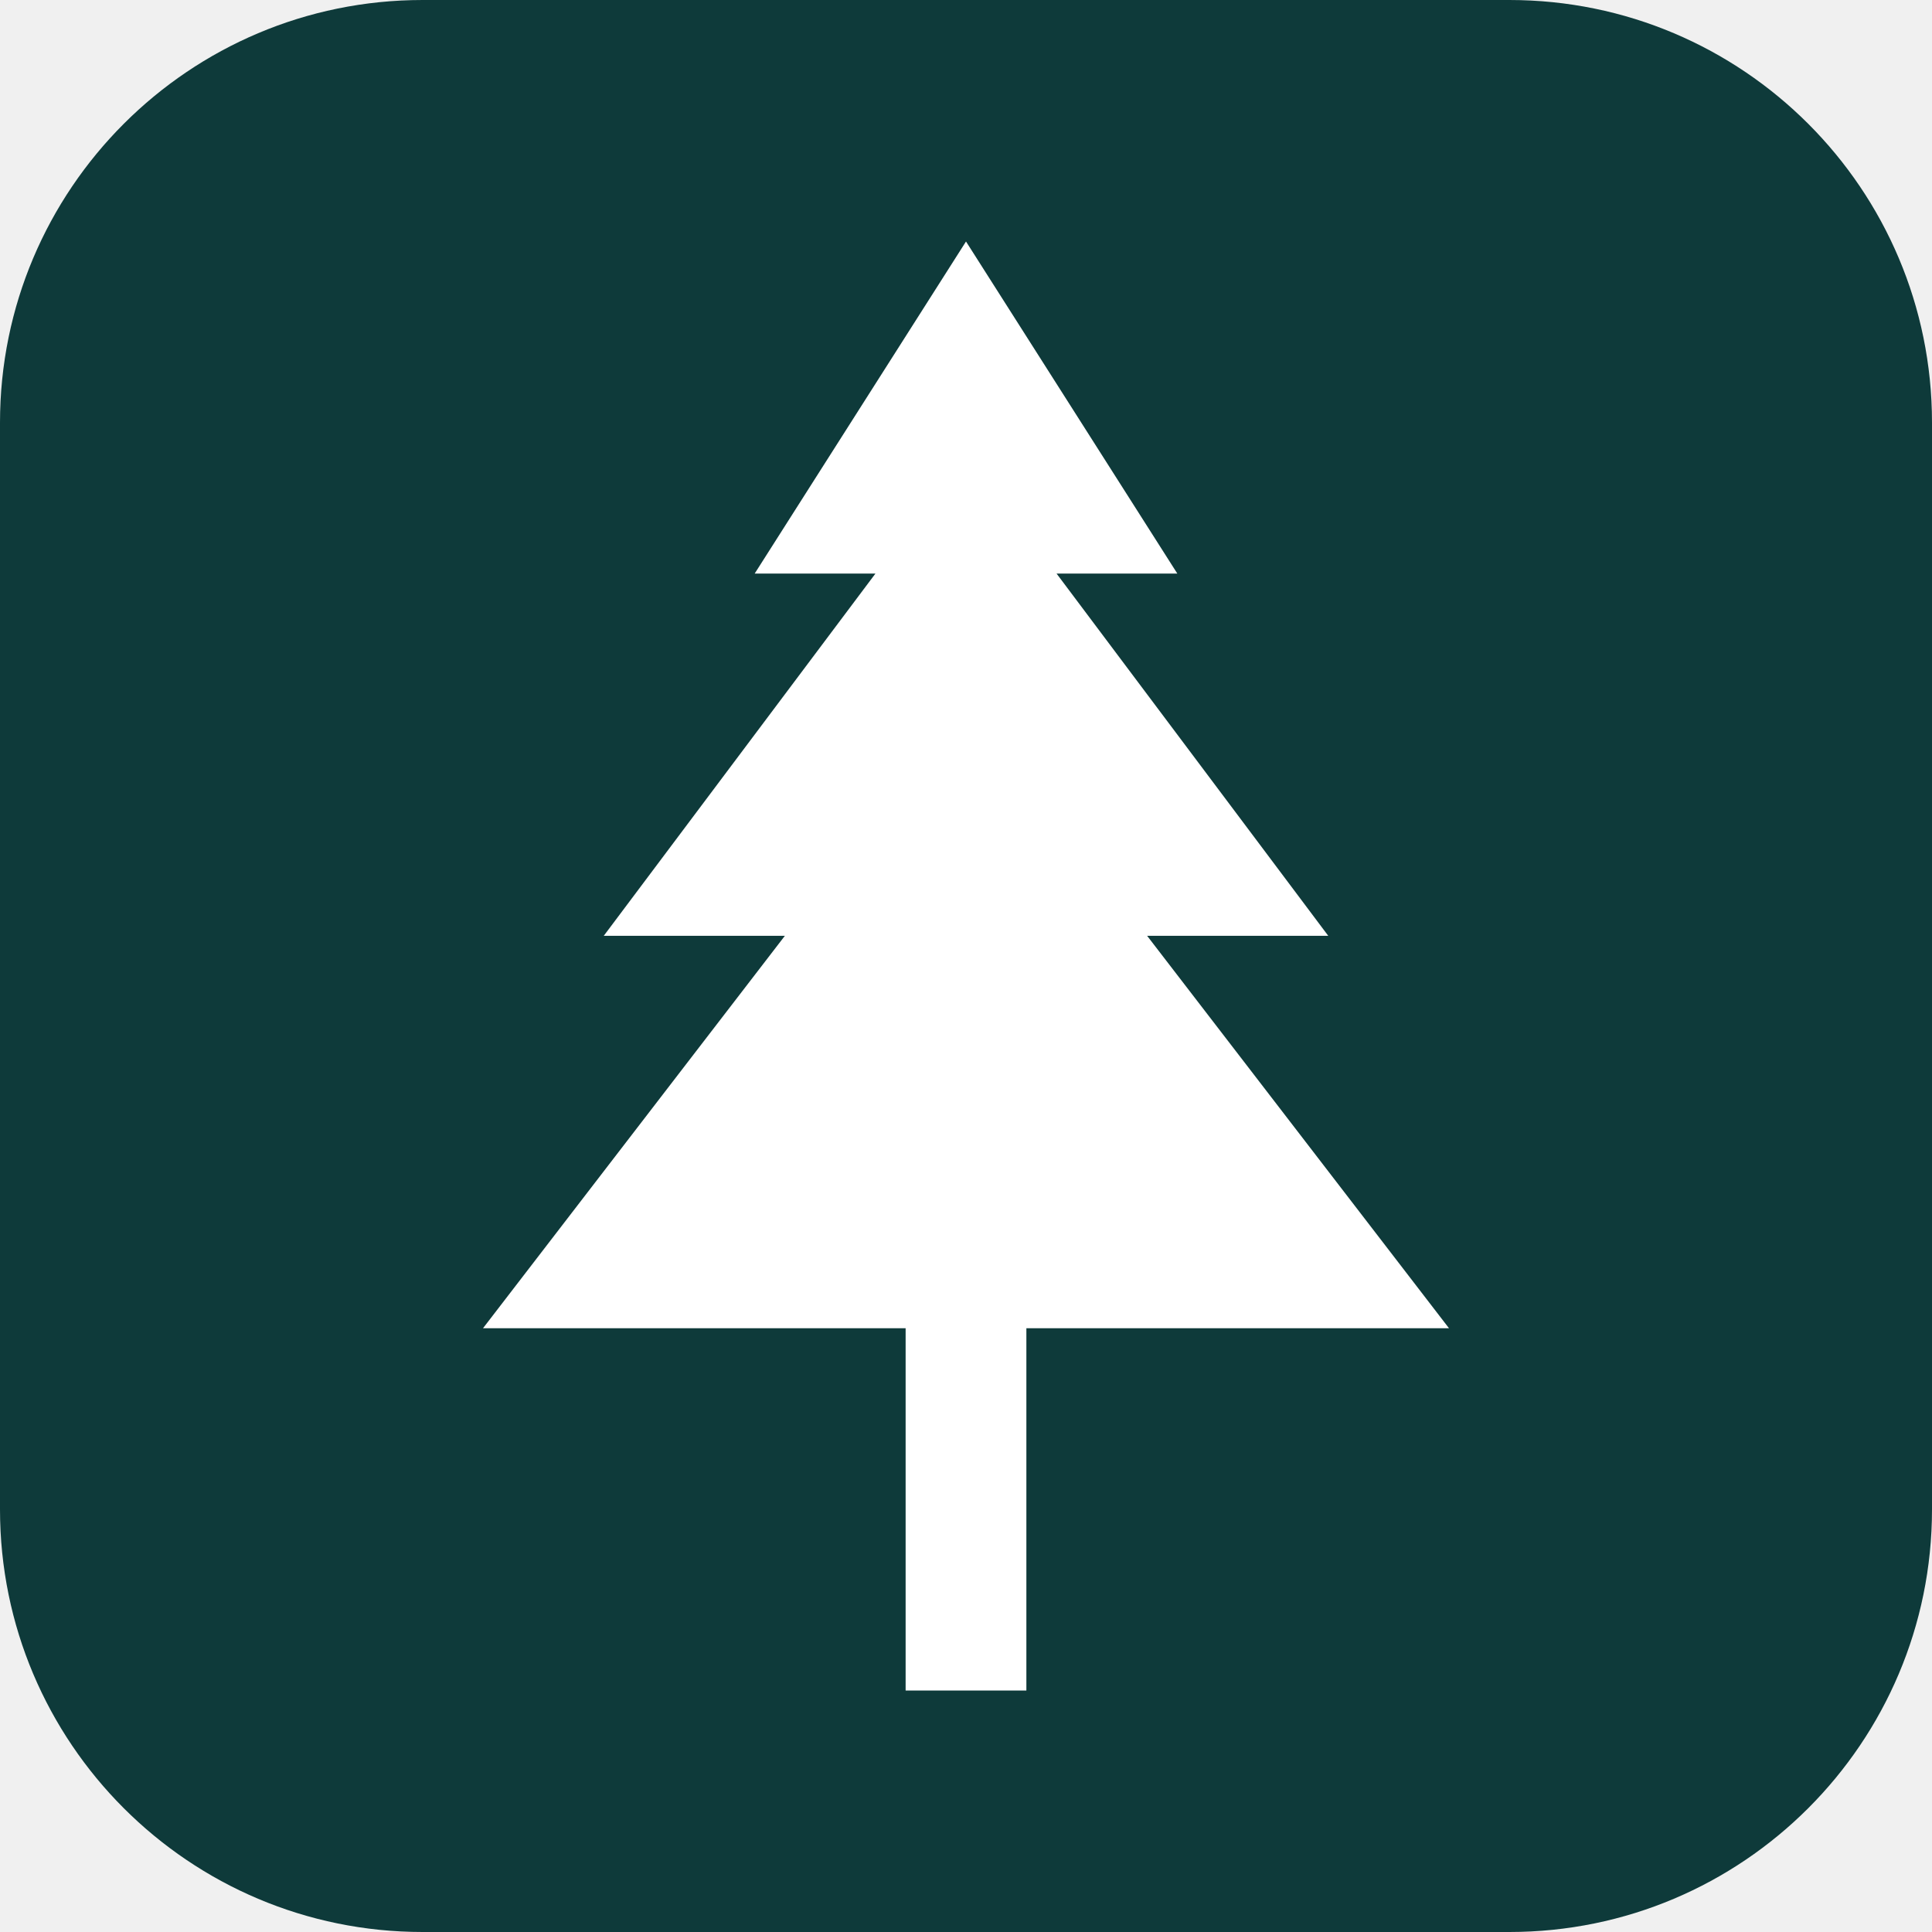
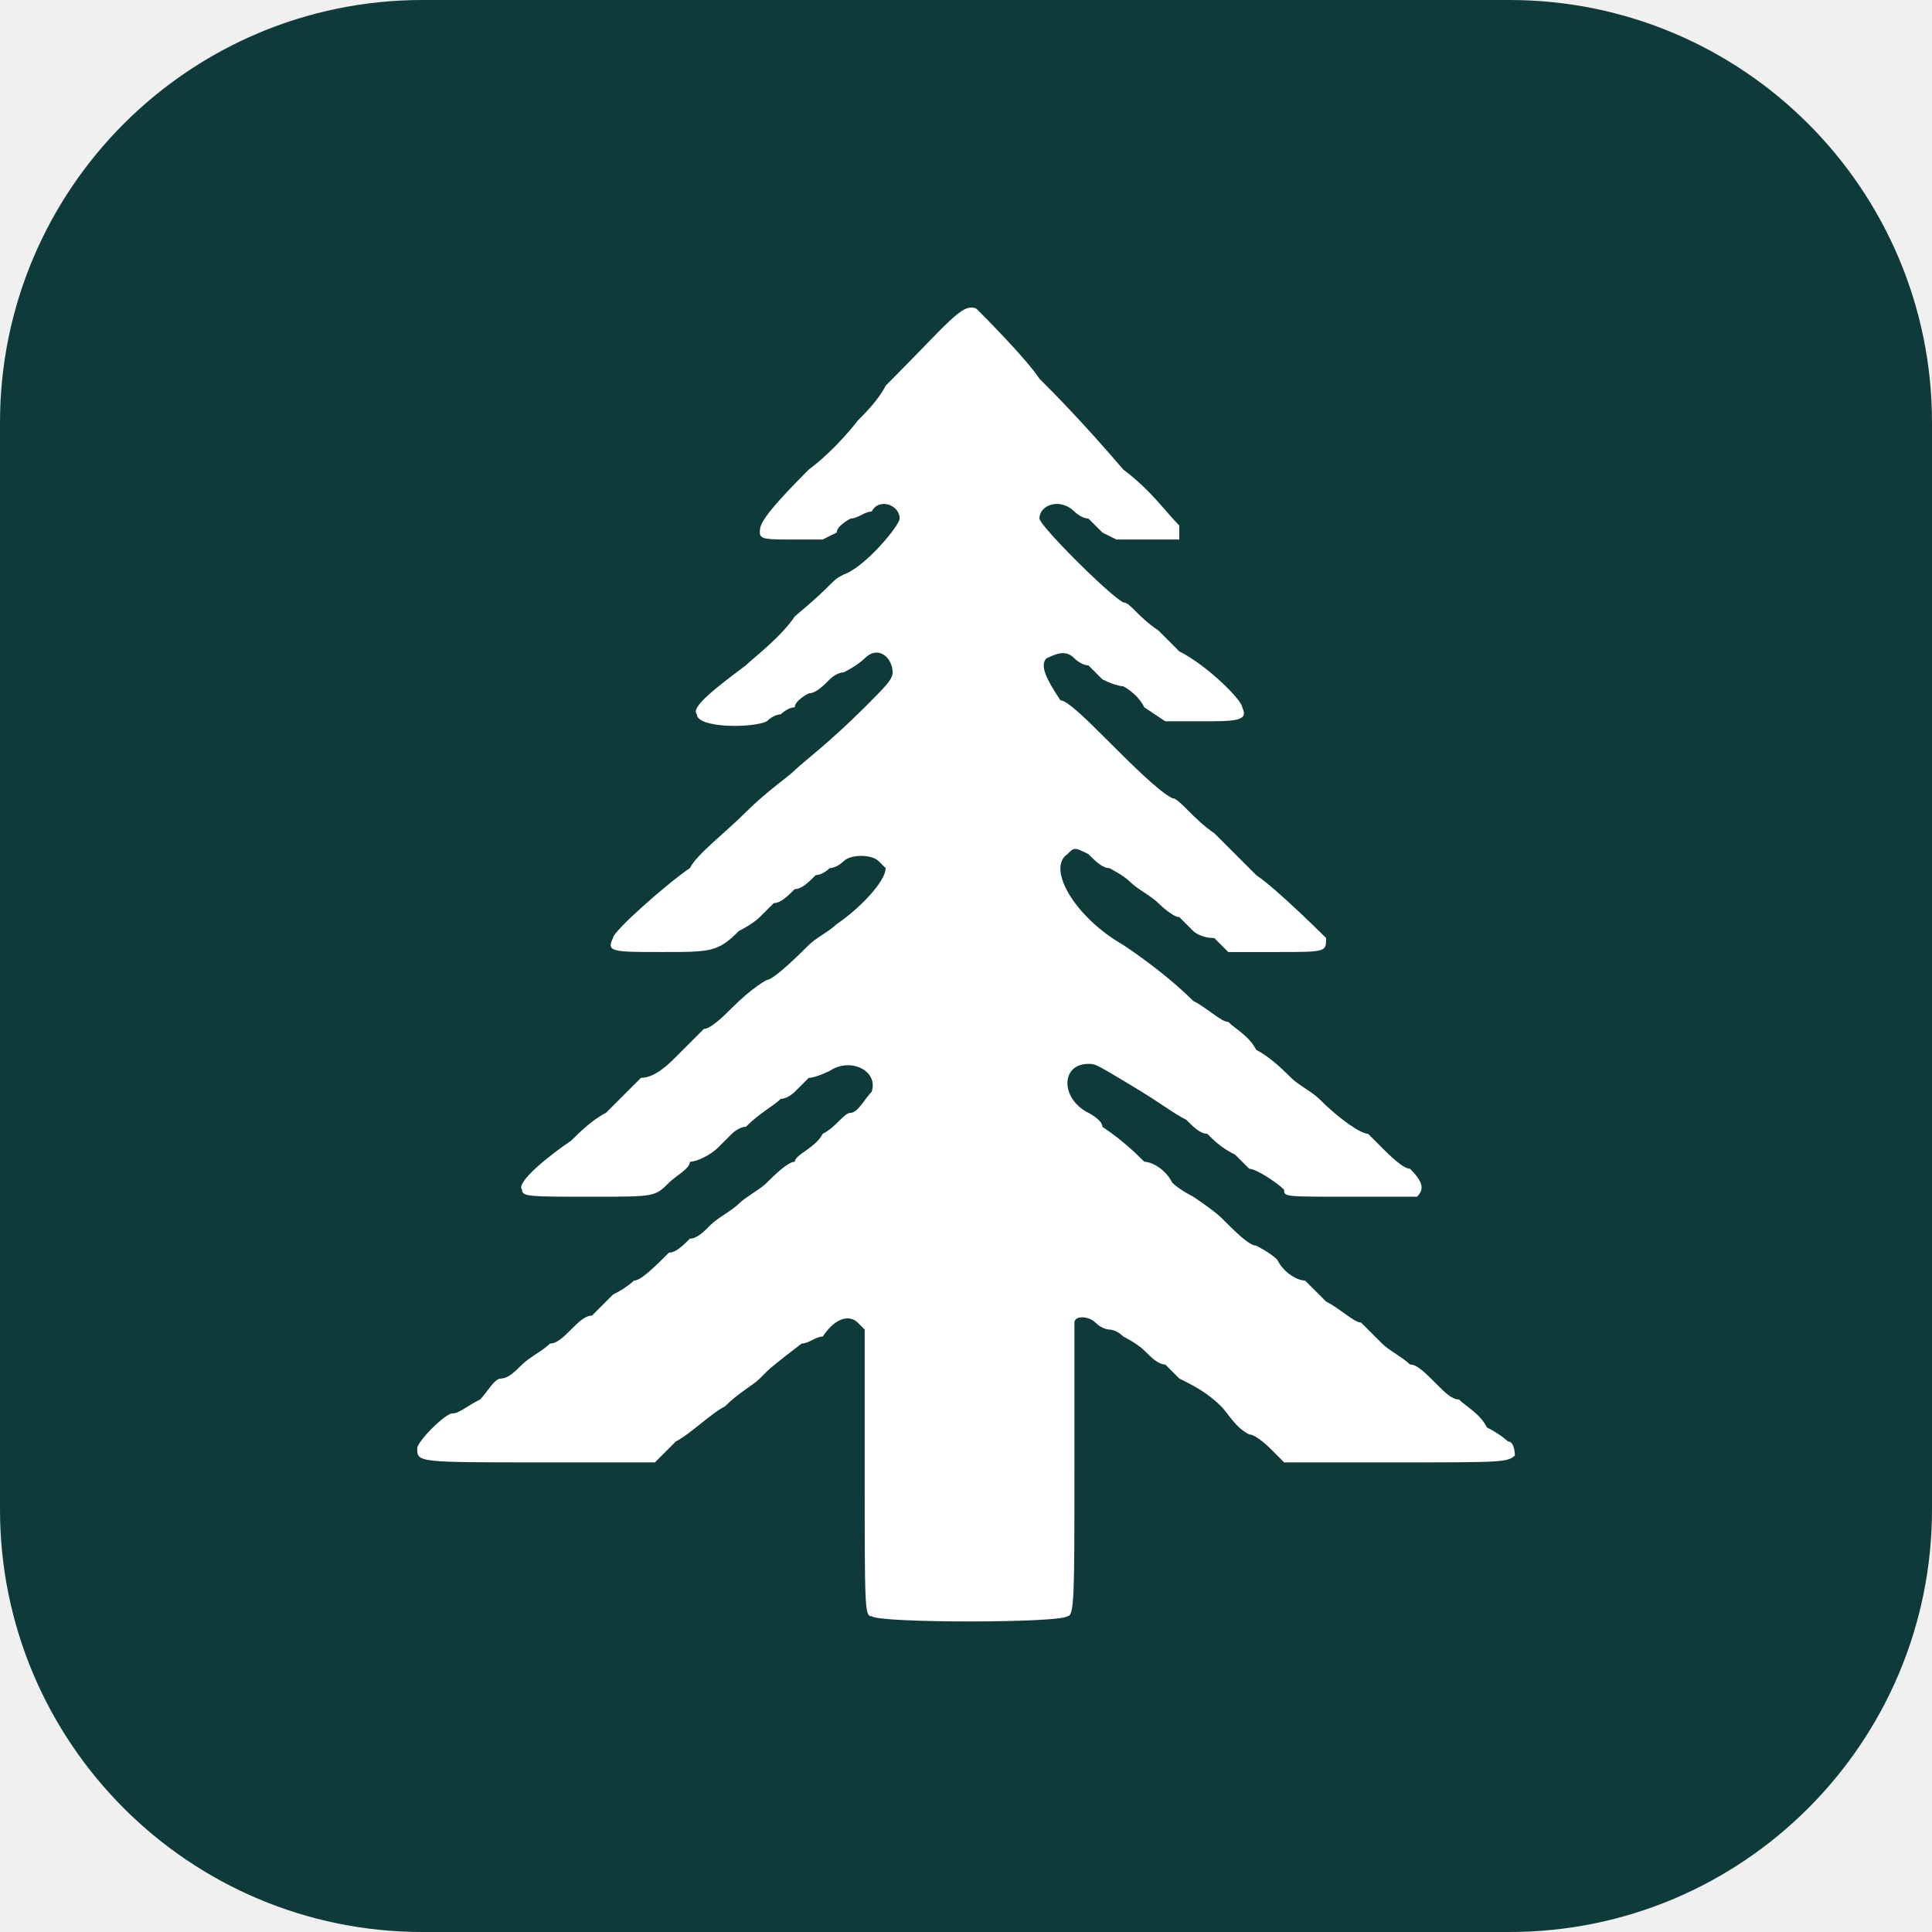
<svg xmlns="http://www.w3.org/2000/svg" viewBox="0 0 64 64">
  <rect width="64" height="64" rx="14" fill="#0e3a3a" />
-   <path d="M32 8 25 19h4l-9 12h6L16 44h14v12h4V44h14L38 31h6l-9-12h4z" fill="#fff" />
+   <path transform="translate(12.20 8.84) scale(0.2316)" fill="#fff" d="M72 193C71 193 71 192 71 172L71 152L70 151C69 150 67 150 65 153C64 153 63 154 62 154C62 154 58 157 57 158C57 158 56 159 56 159C55 160 53 161 51 163C49 164 46 167 44 168L41 171L25 171C7 171 7 171 7 169C7 168 11 164 12 164C13 164 14 163 16 162C17 161 18 159 19 159C20 159 21 158 22 157C23 156 25 155 26 154C27 154 28 153 29 152C30 151 31 150 32 150C32 150 34 148 35 147C37 146 38 145 38 145C39 145 41 143 43 141C44 141 45 140 46 139C47 139 48 138 49 137C50 136 52 135 53 134C54 133 56 132 57 131C58 130 60 128 61 128C61 127 64 126 65 124C67 123 68 121 69 121C70 121 71 119 72 118C73 115 69 113 66 115C66 115 64 116 63 116C62 117 61 118 61 118C61 118 60 119 59 119C58 120 56 121 54 123C53 123 52 124 52 124C52 124 51 125 50 126C49 127 47 128 46 128C46 129 44 130 43 131C41 133 41 133 32 133C23 133 22 133 22 132C21 131 26 127 29 125C30 124 32 122 34 121C36 119 38 117 39 116C41 116 43 114 44 113C45 112 47 110 48 109C49 109 51 107 52 106C55 103 57 102 57 102C58 102 62 98 63 97C64 96 66 95 67 94C70 92 74 88 74 86C74 86 74 86 73 85C72 84 69 84 68 85C68 85 67 86 66 86C66 86 65 87 64 87C63 88 62 89 61 89C60 90 59 91 58 91C57 92 56 93 56 93C55 94 53 95 53 95C50 98 49 98 42 98C35 98 34 98 35 96C35 95 43 88 46 86C47 84 51 81 54 78C57 75 60 73 61 72C62 71 66 68 71 63C74 60 75 59 75 58C75 56 73 54 71 56C71 56 70 57 68 58C67 58 66 59 66 59C65 60 64 61 63 61C63 61 61 62 61 63C60 63 59 64 59 64C59 64 58 64 57 65C55 66 47 66 47 64C46 63 50 60 54 57C55 56 59 53 61 50C67 45 66 45 68 44C71 43 76 37 76 36C76 34 73 33 72 35C71 35 70 36 69 36C69 36 67 37 67 38L65 39L61 39C57 39 56 39 56 38C56 37 56 36 63 29C67 26 70 22 70 22C71 21 73 19 74 17C83 8 85 5 87 6C88 7 94 13 96 16C98 18 102 22 108 29C112 32 114 35 116 37C116 38 116 38 116 39C116 39 115 39 111 39L107 39L105 38C104 37 103 36 103 36C102 36 101 35 101 35C99 33 96 34 96 36C96 37 106 47 108 48C109 48 110 50 113 52C114 53 116 55 116 55C120 57 125 62 125 63C126 65 124 65 119 65L114 65L111 63C110 61 108 60 108 60C108 60 107 60 105 59C104 58 103 57 103 57C102 57 101 56 101 56C100 55 99 55 97 56C96 57 97 59 99 62C100 62 103 65 105 67C109 71 113 75 115 76C116 76 118 79 121 81C123 83 126 86 127 87C130 89 137 96 137 96C137 98 137 98 130 98L123 98L121 96C119 96 118 95 118 95C118 95 117 94 116 93C115 93 113 91 113 91C112 90 110 89 109 88C108 87 106 86 106 86C105 86 104 85 103 84C101 83 101 83 100 84C97 86 101 93 108 97C111 99 115 102 118 105C120 106 122 108 123 108C124 109 126 110 127 112C129 113 131 115 132 116C133 117 135 118 136 119C139 122 142 124 143 124C143 124 144 125 145 126C146 127 148 129 149 129C151 131 151 132 150 133C150 133 145 133 140 133C131 133 131 133 131 132C130 131 127 129 126 129C126 129 125 128 124 127C122 126 121 125 120 124C119 124 118 123 117 122C115 121 114 120 109 117C104 114 104 114 103 114C99 114 99 119 103 121C103 121 105 122 105 123C108 125 110 127 111 128C112 128 114 129 115 131C116 132 118 133 118 133C118 133 121 135 122 136C124 138 126 140 127 140C127 140 129 141 130 142C131 144 133 145 134 145C134 145 136 147 137 148C139 149 141 151 142 151C143 152 144 153 145 154C146 155 148 156 149 157C150 157 151 158 153 160C154 161 155 162 156 162C157 163 159 164 160 166C162 167 163 168 163 168C164 168 164 170 164 170C163 171 162 171 147 171L131 171L129 169C129 169 127 167 126 167C124 166 123 164 122 163C120 161 118 160 116 159C116 159 115 158 114 157C113 157 112 156 111 155C110 154 108 153 108 153C107 152 106 152 106 152C106 152 105 152 104 151C103 150 101 150 101 151C101 152 101 160 101 172C101 190 101 193 100 193C99 194 73 194 72 193Z" />
</svg>
